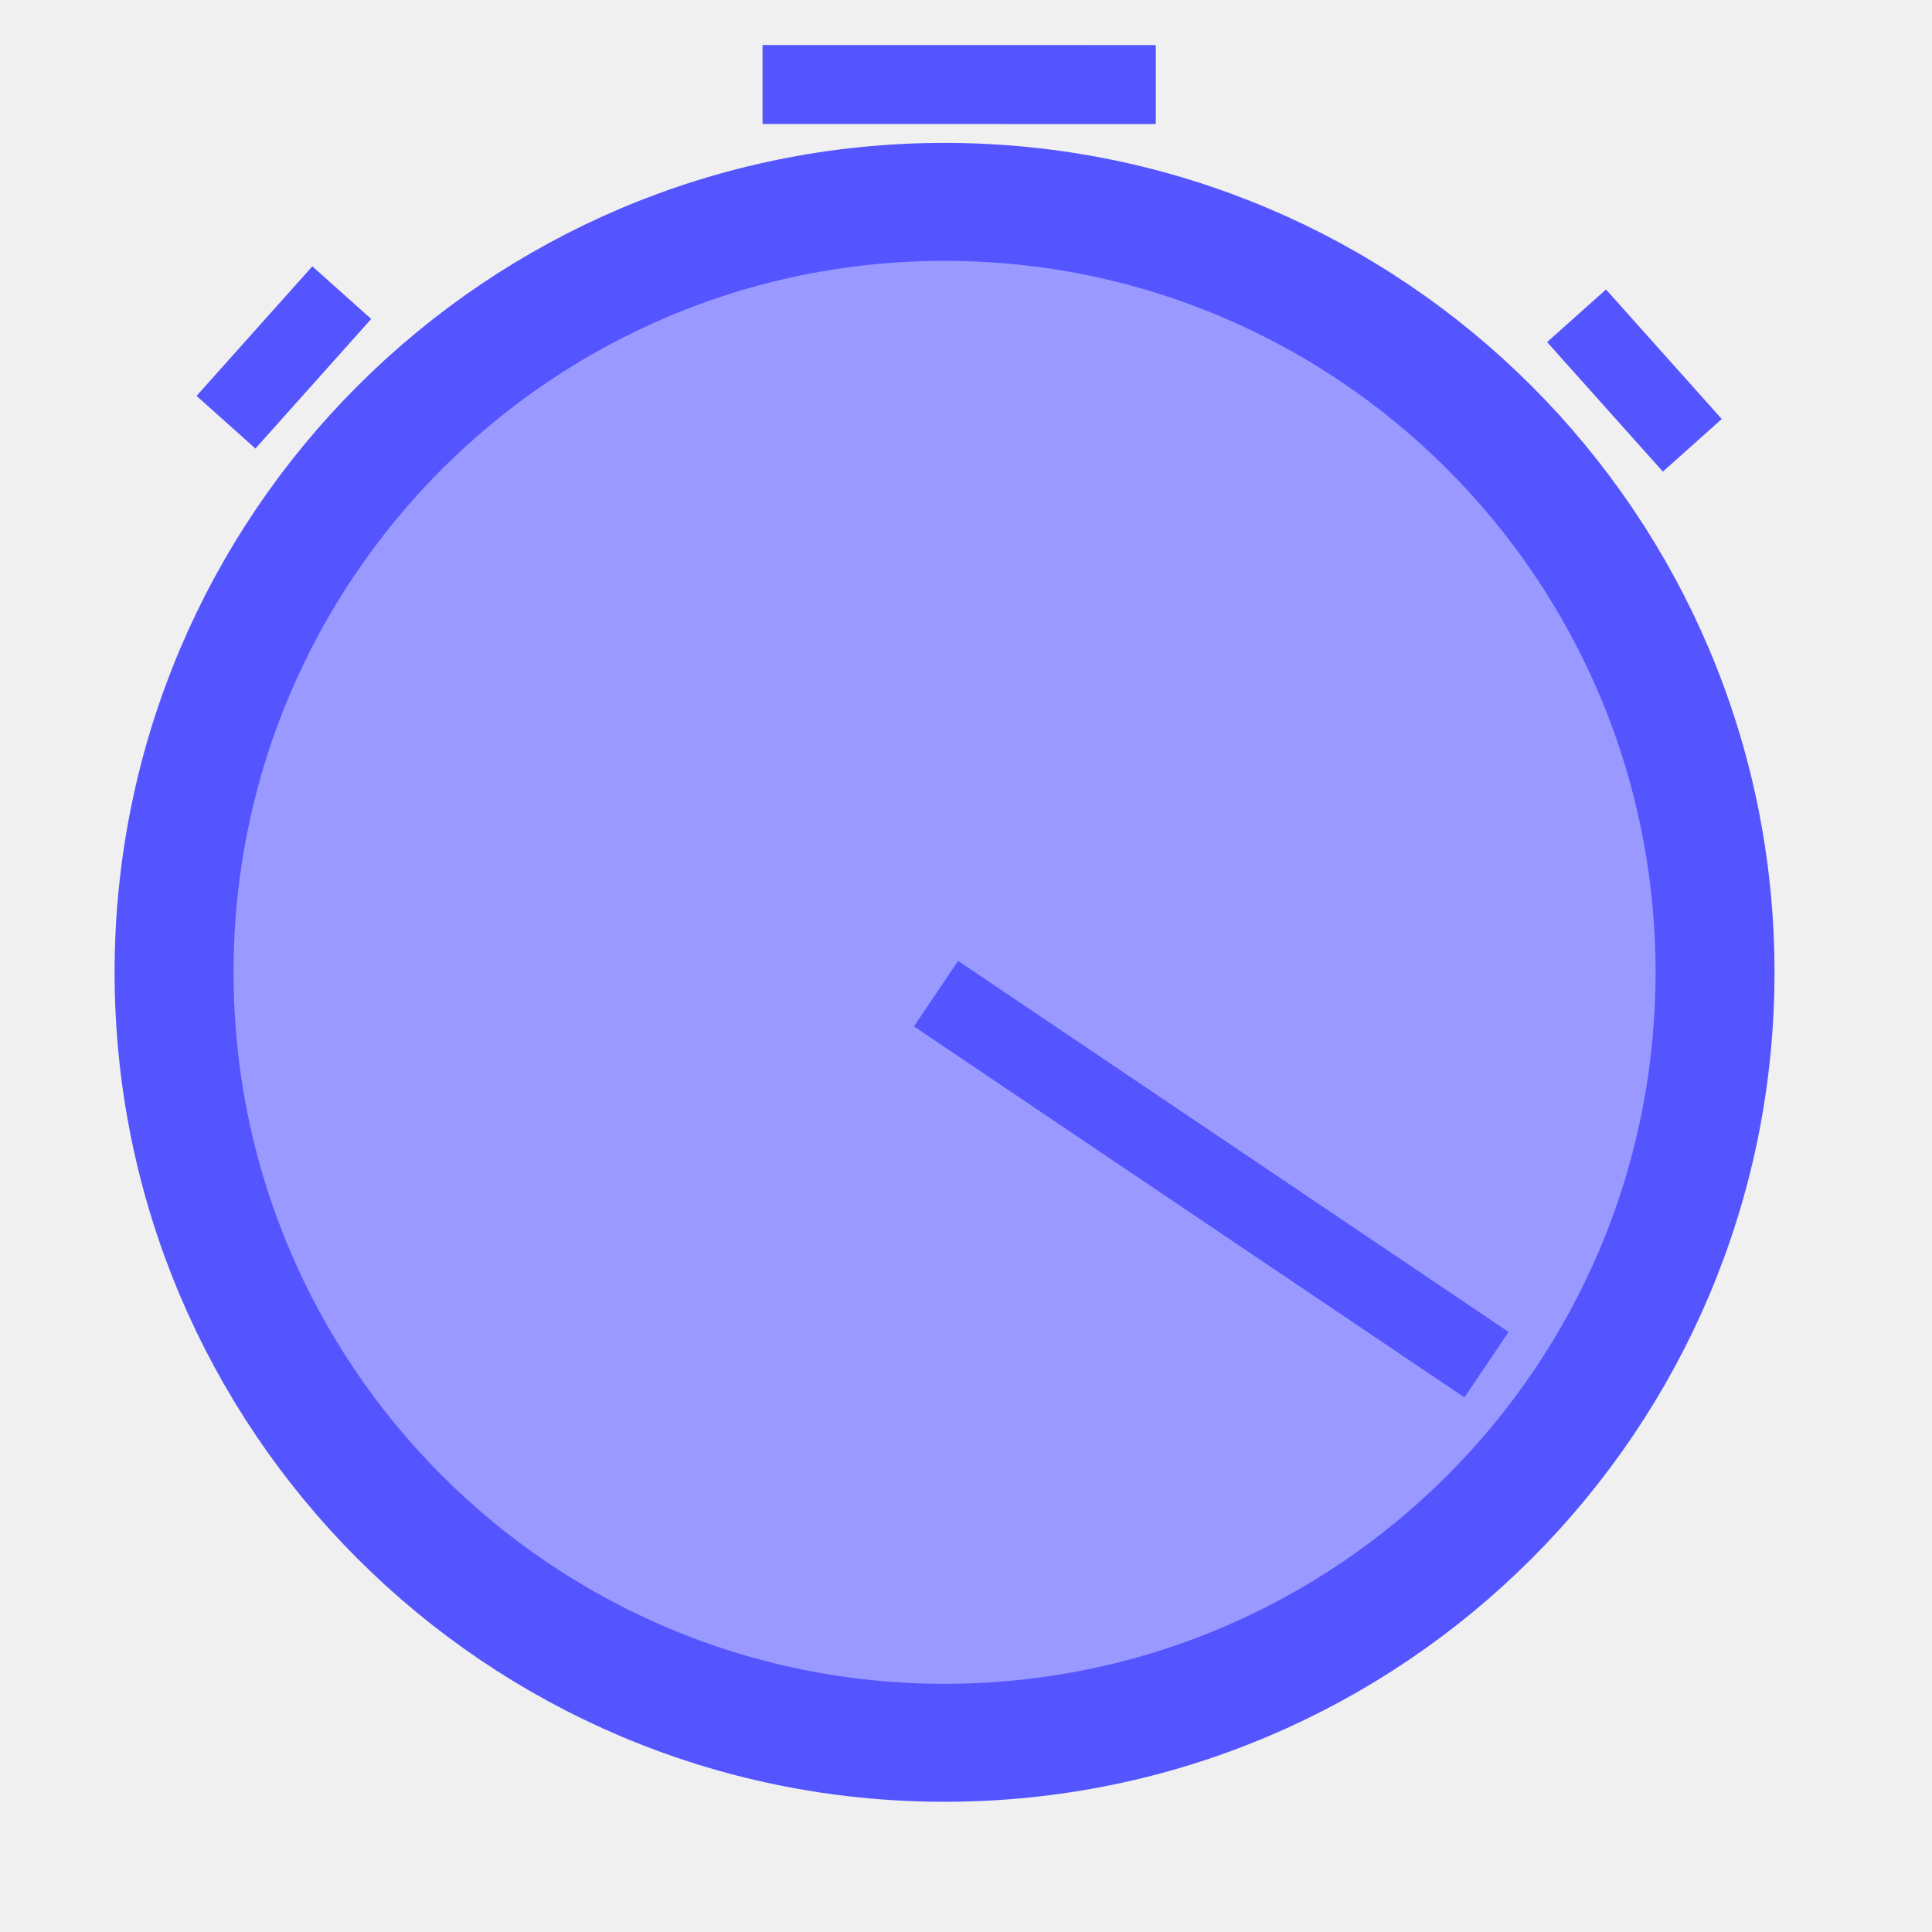
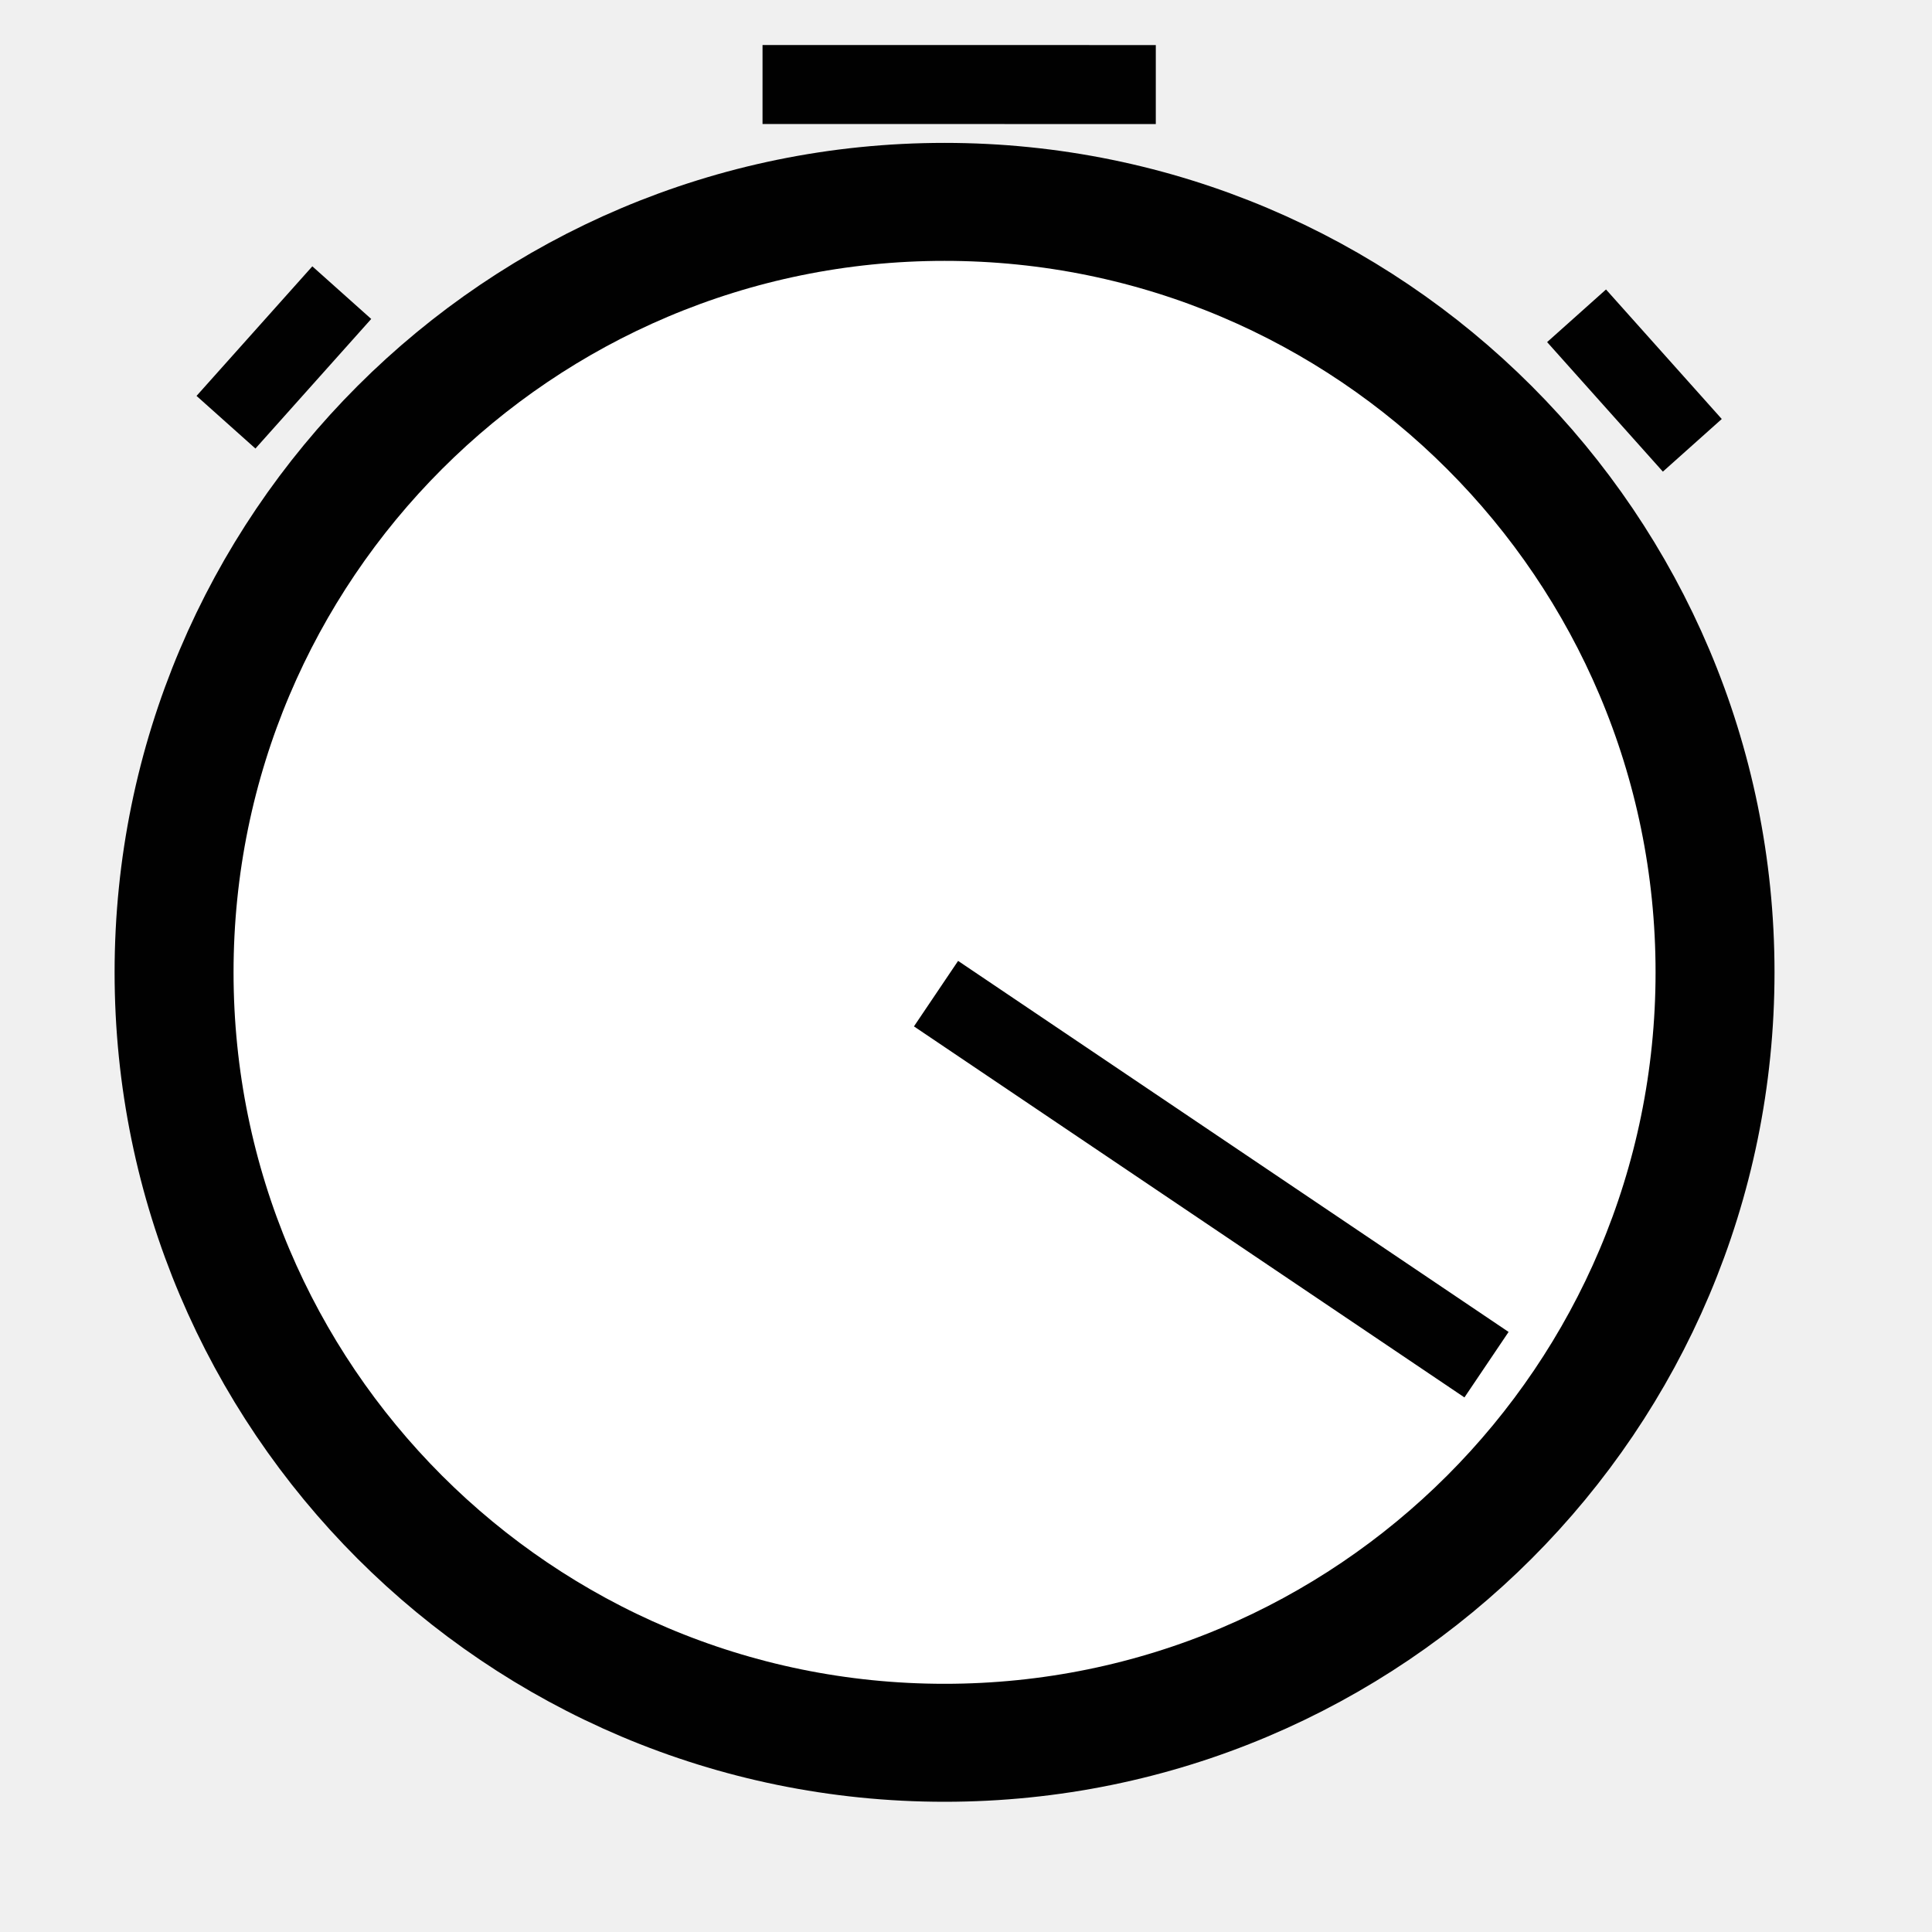
<svg xmlns="http://www.w3.org/2000/svg" version="1.0" id="Icon" width="45" height="45" viewBox="0 0 48.92 43.846" overflow="visible" enable-background="new 0 0 48.92 43.846" xml:space="preserve">
  <defs id="defs2236" />
-   <path style="fill:#9999FF;fill-opacity:1;stroke:#5555FF;stroke-width:3.027;stroke-miterlimit:4;stroke-dasharray:none;stroke-opacity:1" id="path2186" d="M 41.584 21.815 A 19.607 19.768 0 1 1  2.37,21.815 A 19.607 19.768 0 1 1  41.584 21.815 z" transform="matrix(0.9950145,0,0,0.9868809,2.04962,0.5546025)" />
-   <path style="fill:none;fill-opacity:0.75;fill-rule:evenodd;stroke:#5555FF;stroke-width:2;stroke-linecap:butt;stroke-linejoin:miter;stroke-miterlimit:4;stroke-dasharray:none;stroke-opacity:1" d="M 8.654,4.873 L 5.722,8.154" id="path2188" />
-   <path style="fill:none;fill-opacity:0.75;fill-rule:evenodd;stroke:#5555FF;stroke-width:2;stroke-linecap:butt;stroke-linejoin:miter;stroke-miterlimit:4;stroke-dasharray:none;stroke-opacity:1" d="M 23.701,22.623 L 37.64,32.018" id="path4130" />
-   <path id="path2211" d="M 39.92,5.459 L 42.851,8.739" style="fill:none;fill-opacity:0.75;fill-rule:evenodd;stroke:#5555FF;stroke-width:2;stroke-linecap:butt;stroke-linejoin:miter;stroke-miterlimit:4;stroke-dasharray:none;stroke-opacity:1" />
-   <path style="fill:none;fill-opacity:0.75;fill-rule:evenodd;stroke:#5555FF;stroke-width:2;stroke-linecap:butt;stroke-linejoin:miter;stroke-miterlimit:4;stroke-dasharray:none;stroke-opacity:1" d="M 19.308,-0.397 L 29.266,-0.396" id="path2213" />
+   <path style="fill:#FFFFFF;fill-opacity:1;stroke:#010101;stroke-width:3.027;stroke-miterlimit:4;stroke-dasharray:none;stroke-opacity:1" id="path2186" d="M 41.584 21.815 A 19.607 19.768 0 1 1  2.37,21.815 A 19.607 19.768 0 1 1  41.584 21.815 z" transform="matrix(0.9950145,0,0,0.9868809,2.04962,0.5546025)" />
+   <path style="fill:none;fill-opacity:0.75;fill-rule:evenodd;stroke:#010101;stroke-width:2;stroke-linecap:butt;stroke-linejoin:miter;stroke-miterlimit:4;stroke-dasharray:none;stroke-opacity:1" d="M 8.654,4.873 L 5.722,8.154" id="path2188" />
+   <path style="fill:none;fill-opacity:0.75;fill-rule:evenodd;stroke:#010101;stroke-width:2;stroke-linecap:butt;stroke-linejoin:miter;stroke-miterlimit:4;stroke-dasharray:none;stroke-opacity:1" d="M 23.701,22.623 L 37.64,32.018" id="path4130" />
+   <path id="path2211" d="M 39.92,5.459 L 42.851,8.739" style="fill:none;fill-opacity:0.75;fill-rule:evenodd;stroke:#010101;stroke-width:2;stroke-linecap:butt;stroke-linejoin:miter;stroke-miterlimit:4;stroke-dasharray:none;stroke-opacity:1" />
+   <path style="fill:none;fill-opacity:0.75;fill-rule:evenodd;stroke:#010101;stroke-width:2;stroke-linecap:butt;stroke-linejoin:miter;stroke-miterlimit:4;stroke-dasharray:none;stroke-opacity:1" d="M 19.308,-0.397 L 29.266,-0.396" id="path2213" />
</svg>
